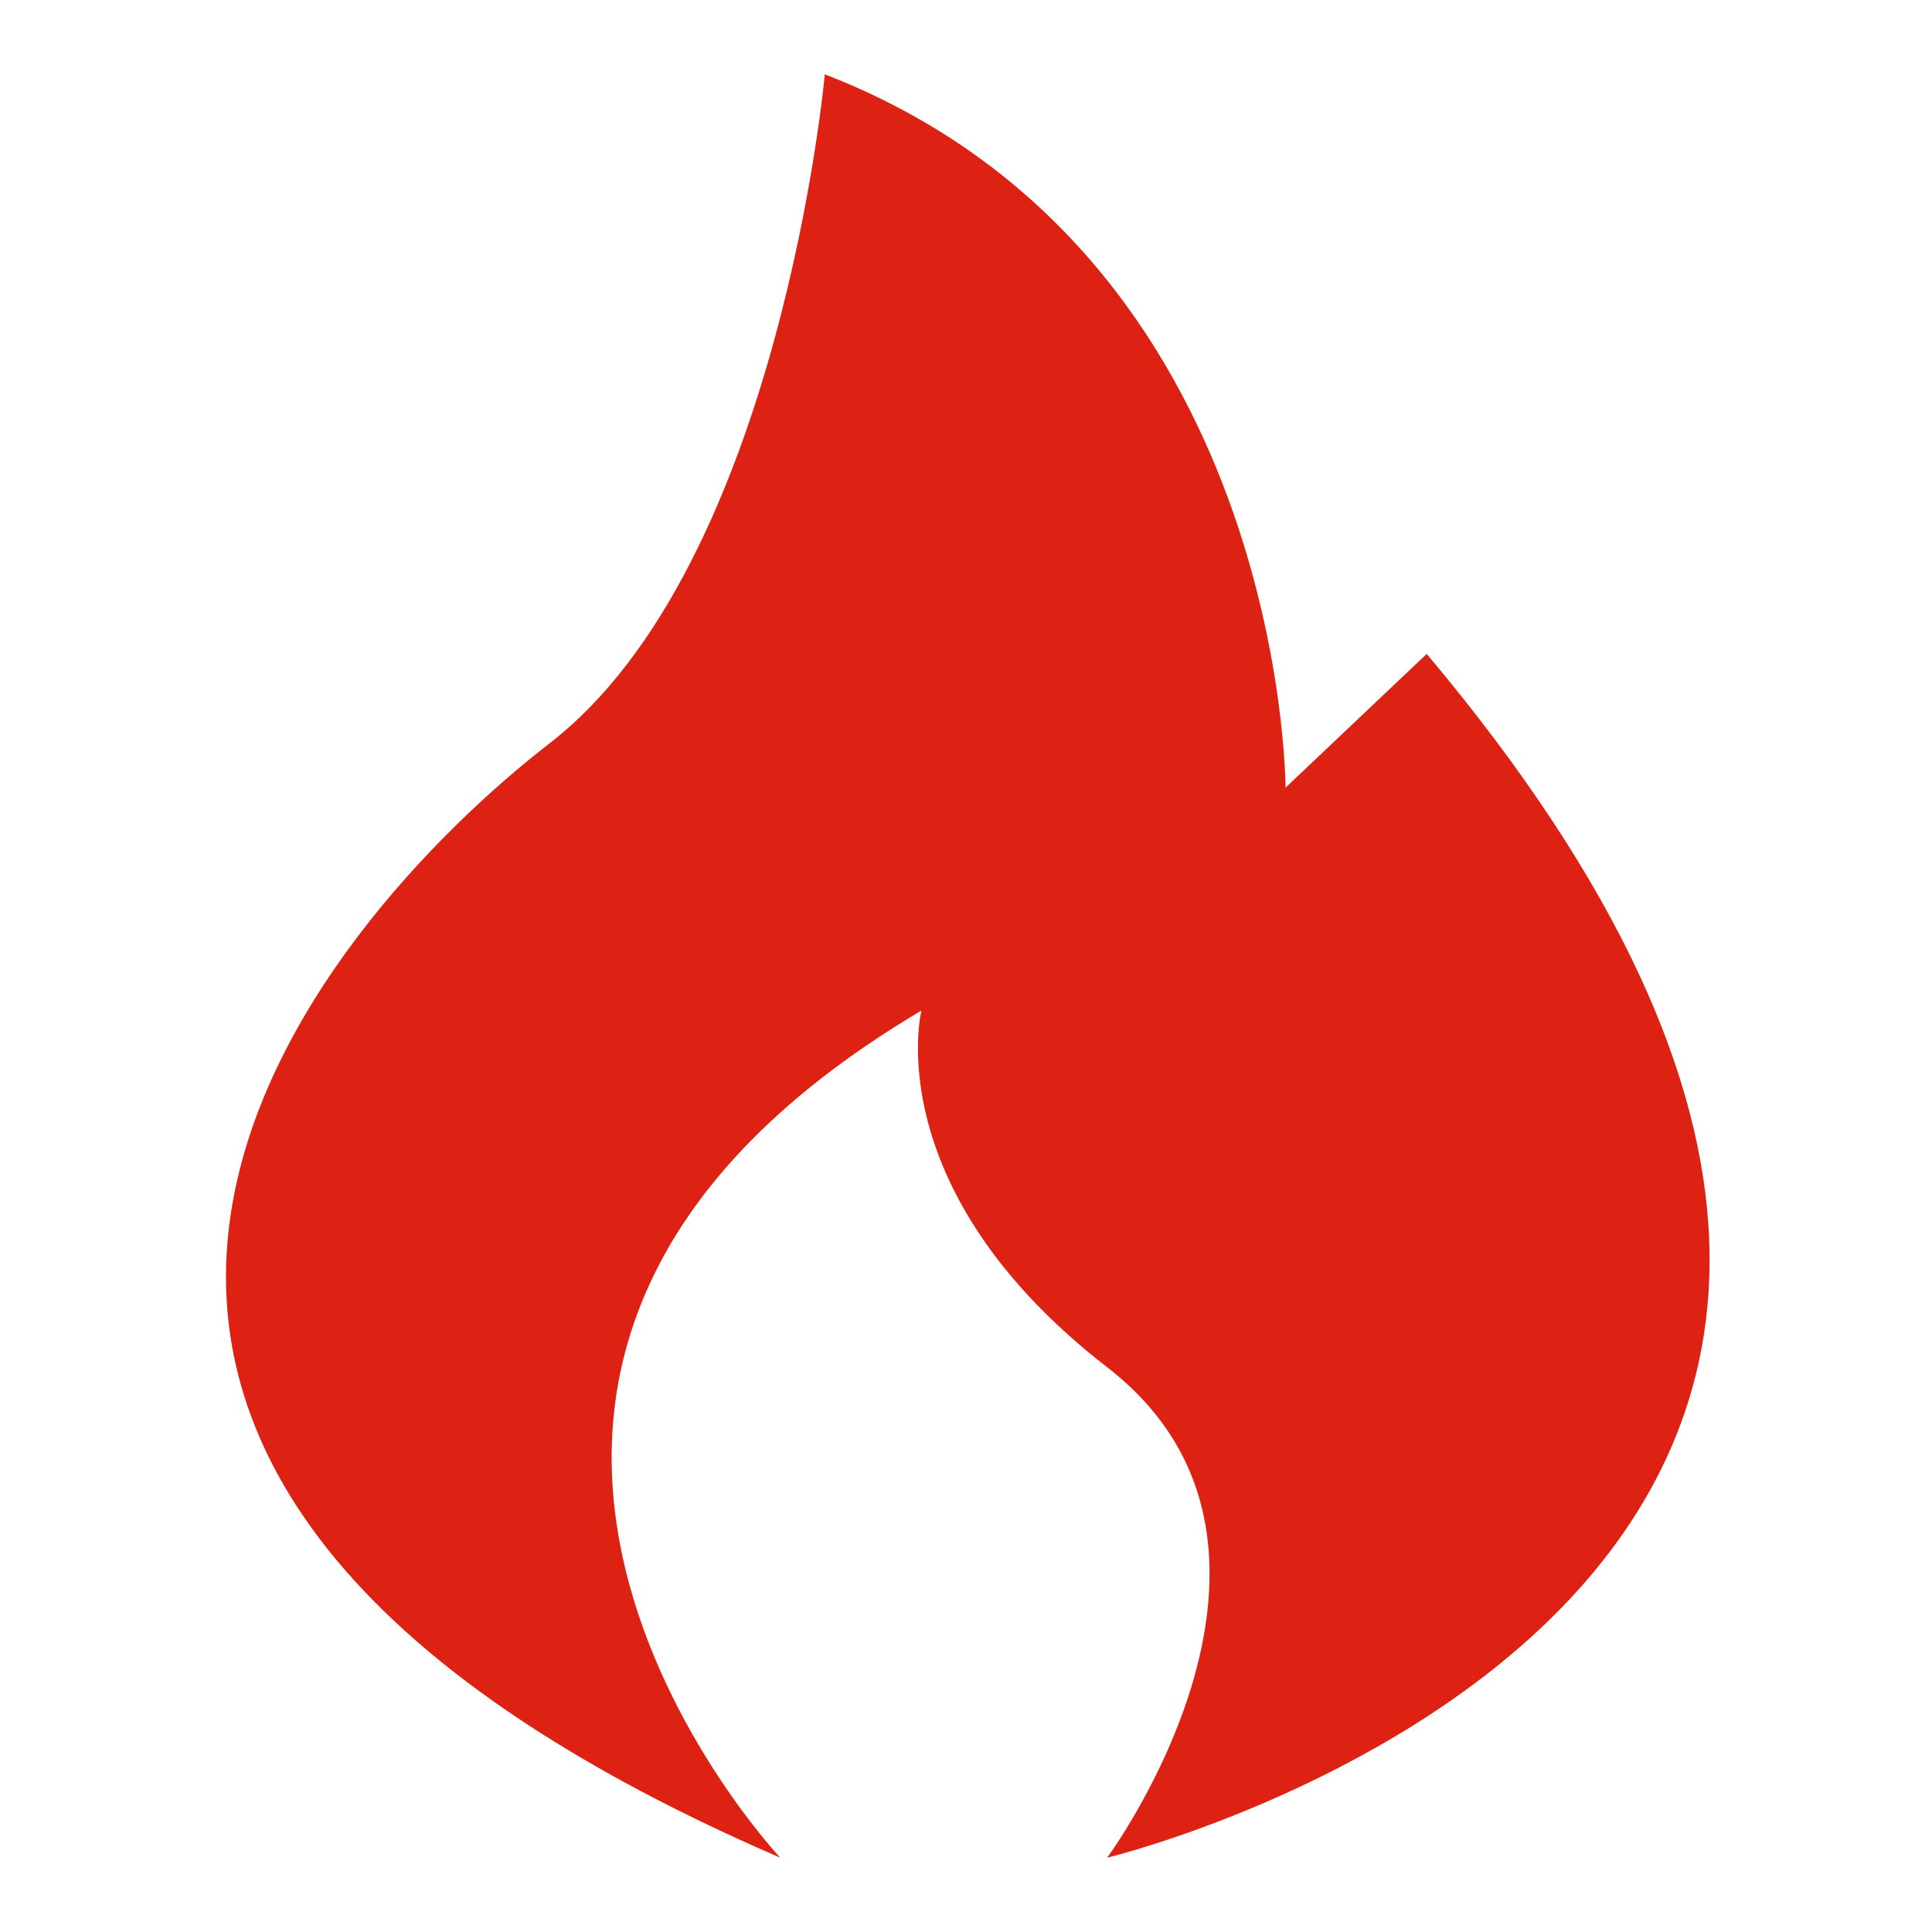
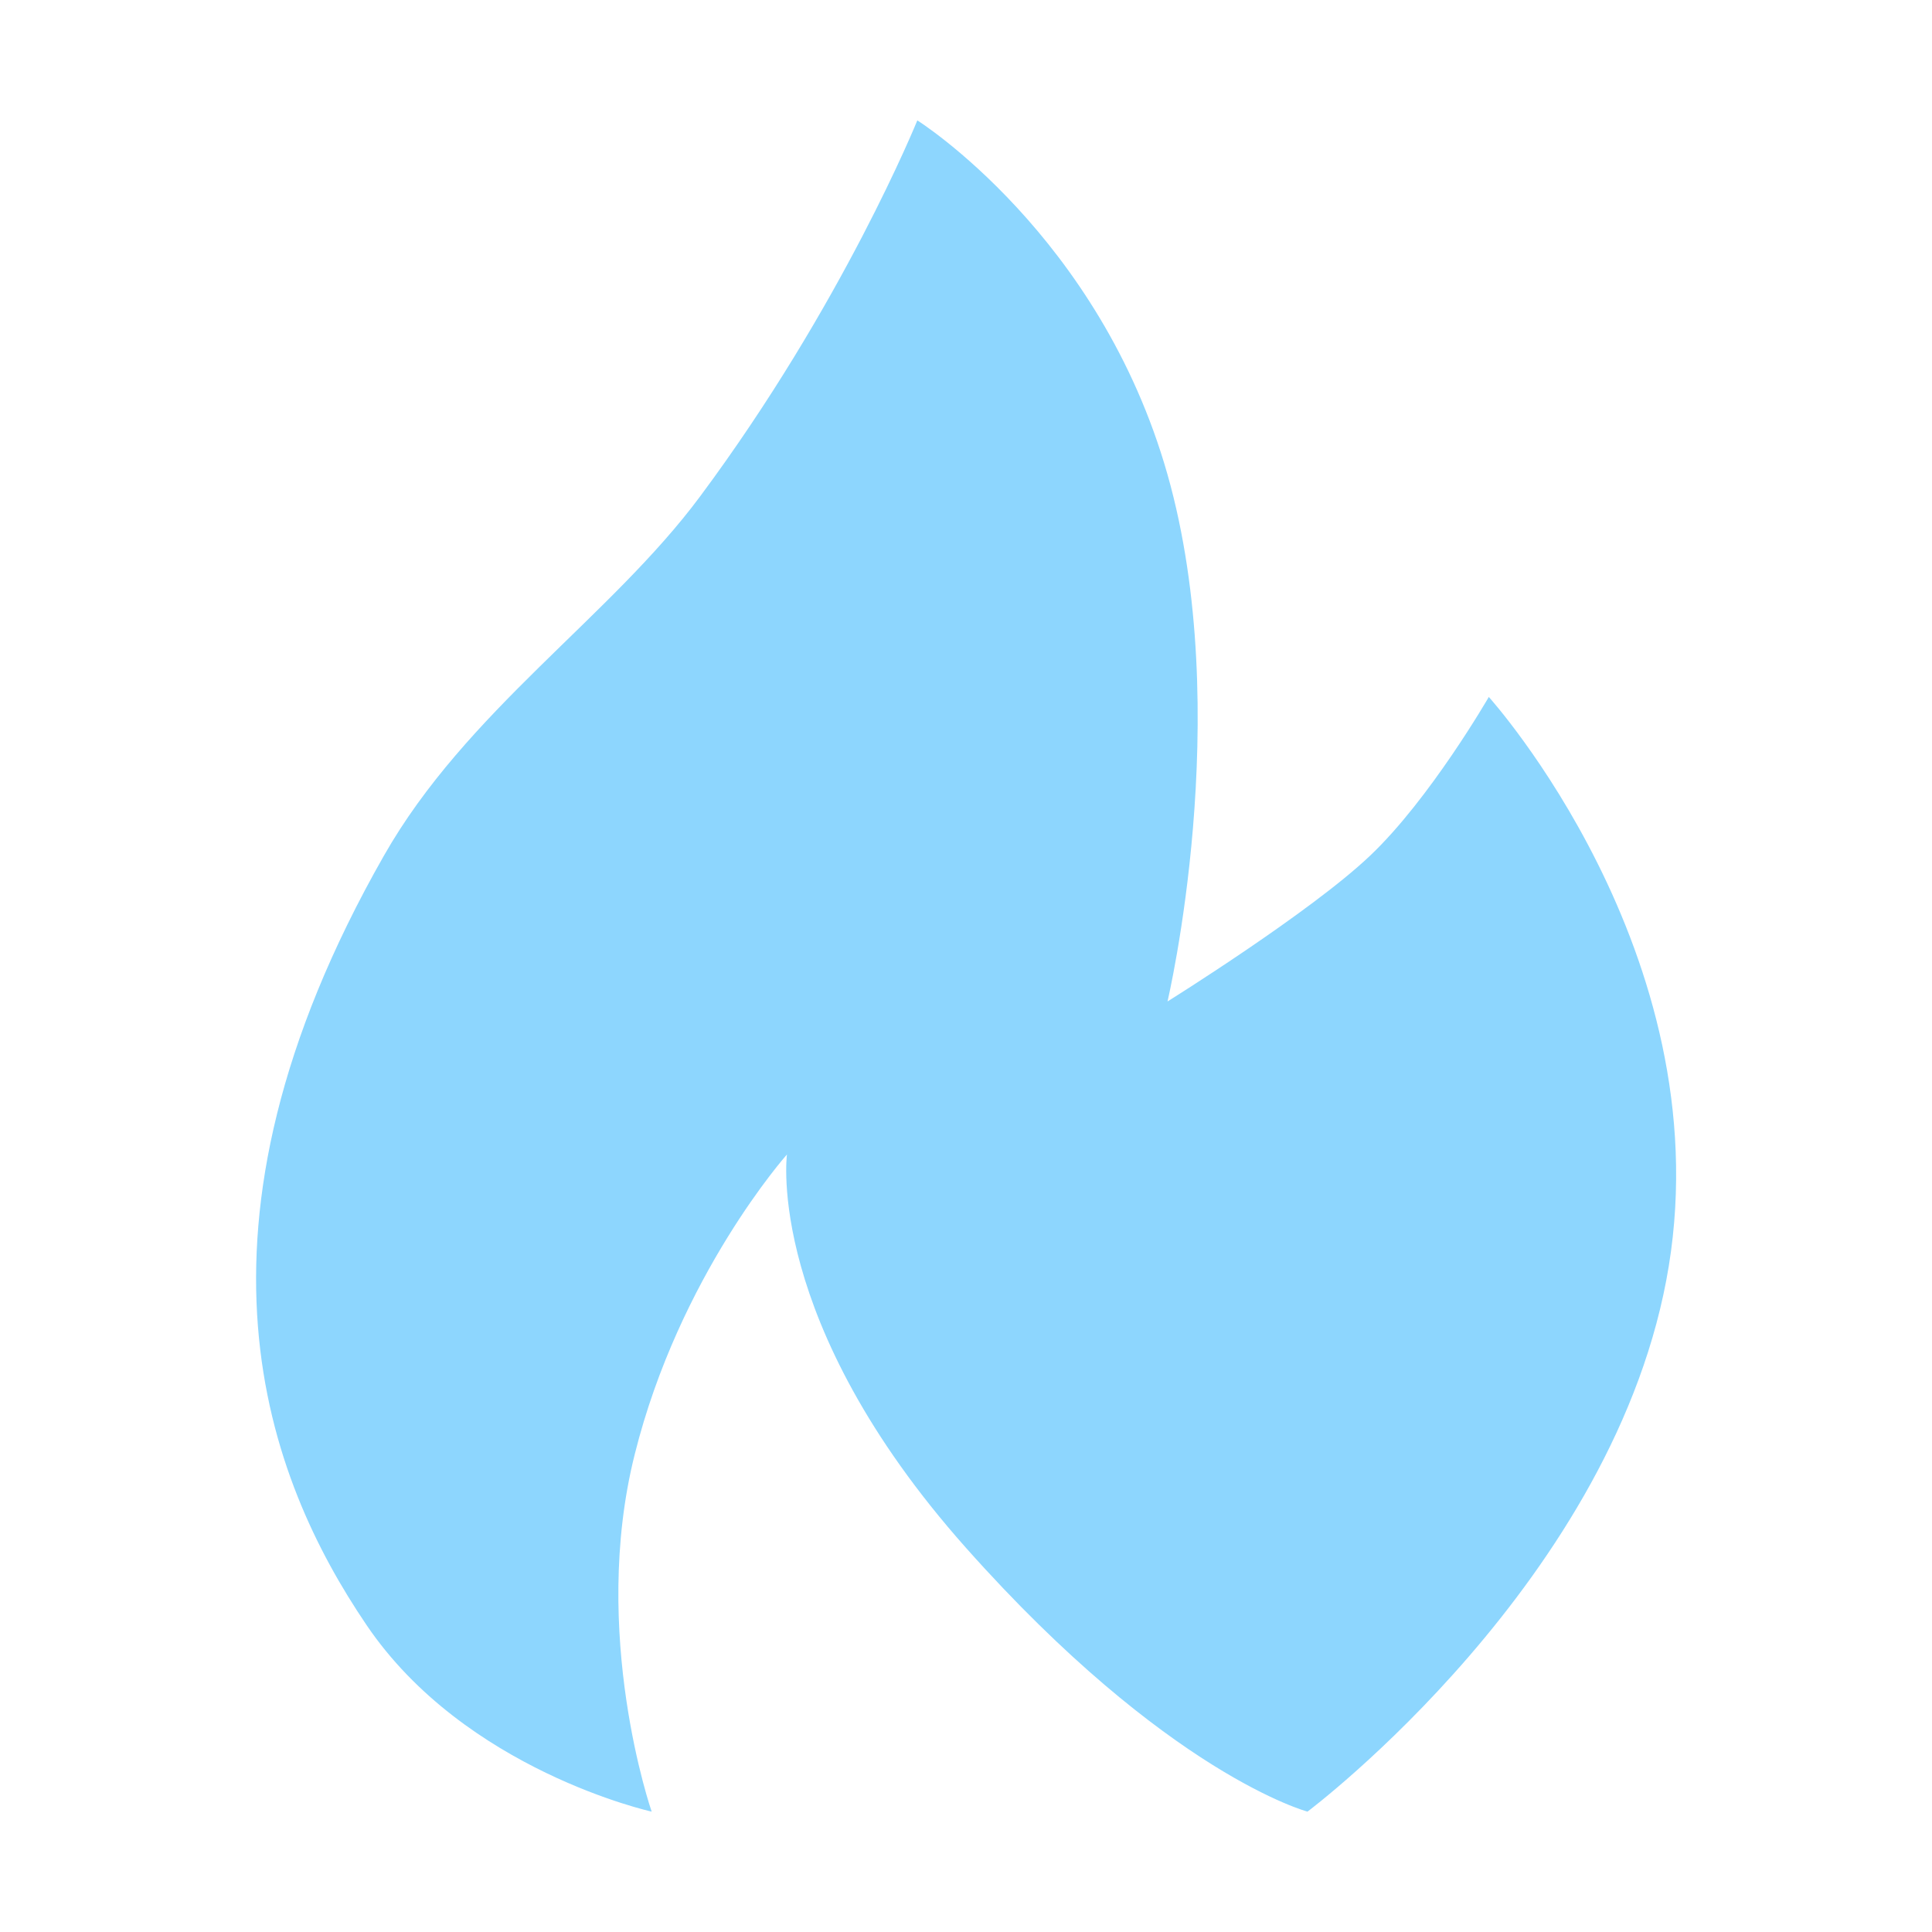
- <svg xmlns="http://www.w3.org/2000/svg" t="1692686674764" class="icon" viewBox="0 0 1024 1024" version="1.1" p-id="31378" width="200" height="200">
-   <path d="M756.185 346.585l-74.831 70.892s0-283.569-244.185-378.092c0 0-23.631 259.938-145.723 354.462s-370.215 378.092 122.092 590.769c0 0-244.185-259.938 74.831-448.985 0 0-23.631 94.523 98.462 189.046s0 259.938 0 259.938 586.831-141.785 169.354-638.031z" fill="#dd2213" p-id="31379" />
+ <svg xmlns="http://www.w3.org/2000/svg" t="1724730421020" class="icon" viewBox="0 0 1024 1024" version="1.1" p-id="5084" width="81" height="81">
+   <path d="M345.4 960.2s-99-21.8-151.2-99c-52.3-77.2-104.1-208.7 9.3-407.7C247 377 323.6 327 371 263.2 446.8 161.3 486.2 63.8 486.2 63.8s96.6 60.7 132.6 187.7c36 127 0 279.3 0 279.3s75.6-47.1 107.3-77.2c31.8-30.1 63-84.2 63-84.2S911.5 505 884.5 671C857.5 837 693 960.2 693 960.2s-74.2-19.7-181-139.8c-106.8-120.1-94.9-208.5-94.9-208.5s-57 64-80.7 159c-23.8 94.9 9 189.3 9 189.3z m0 0" fill="#8dd6fe" p-id="5085" />
</svg>
